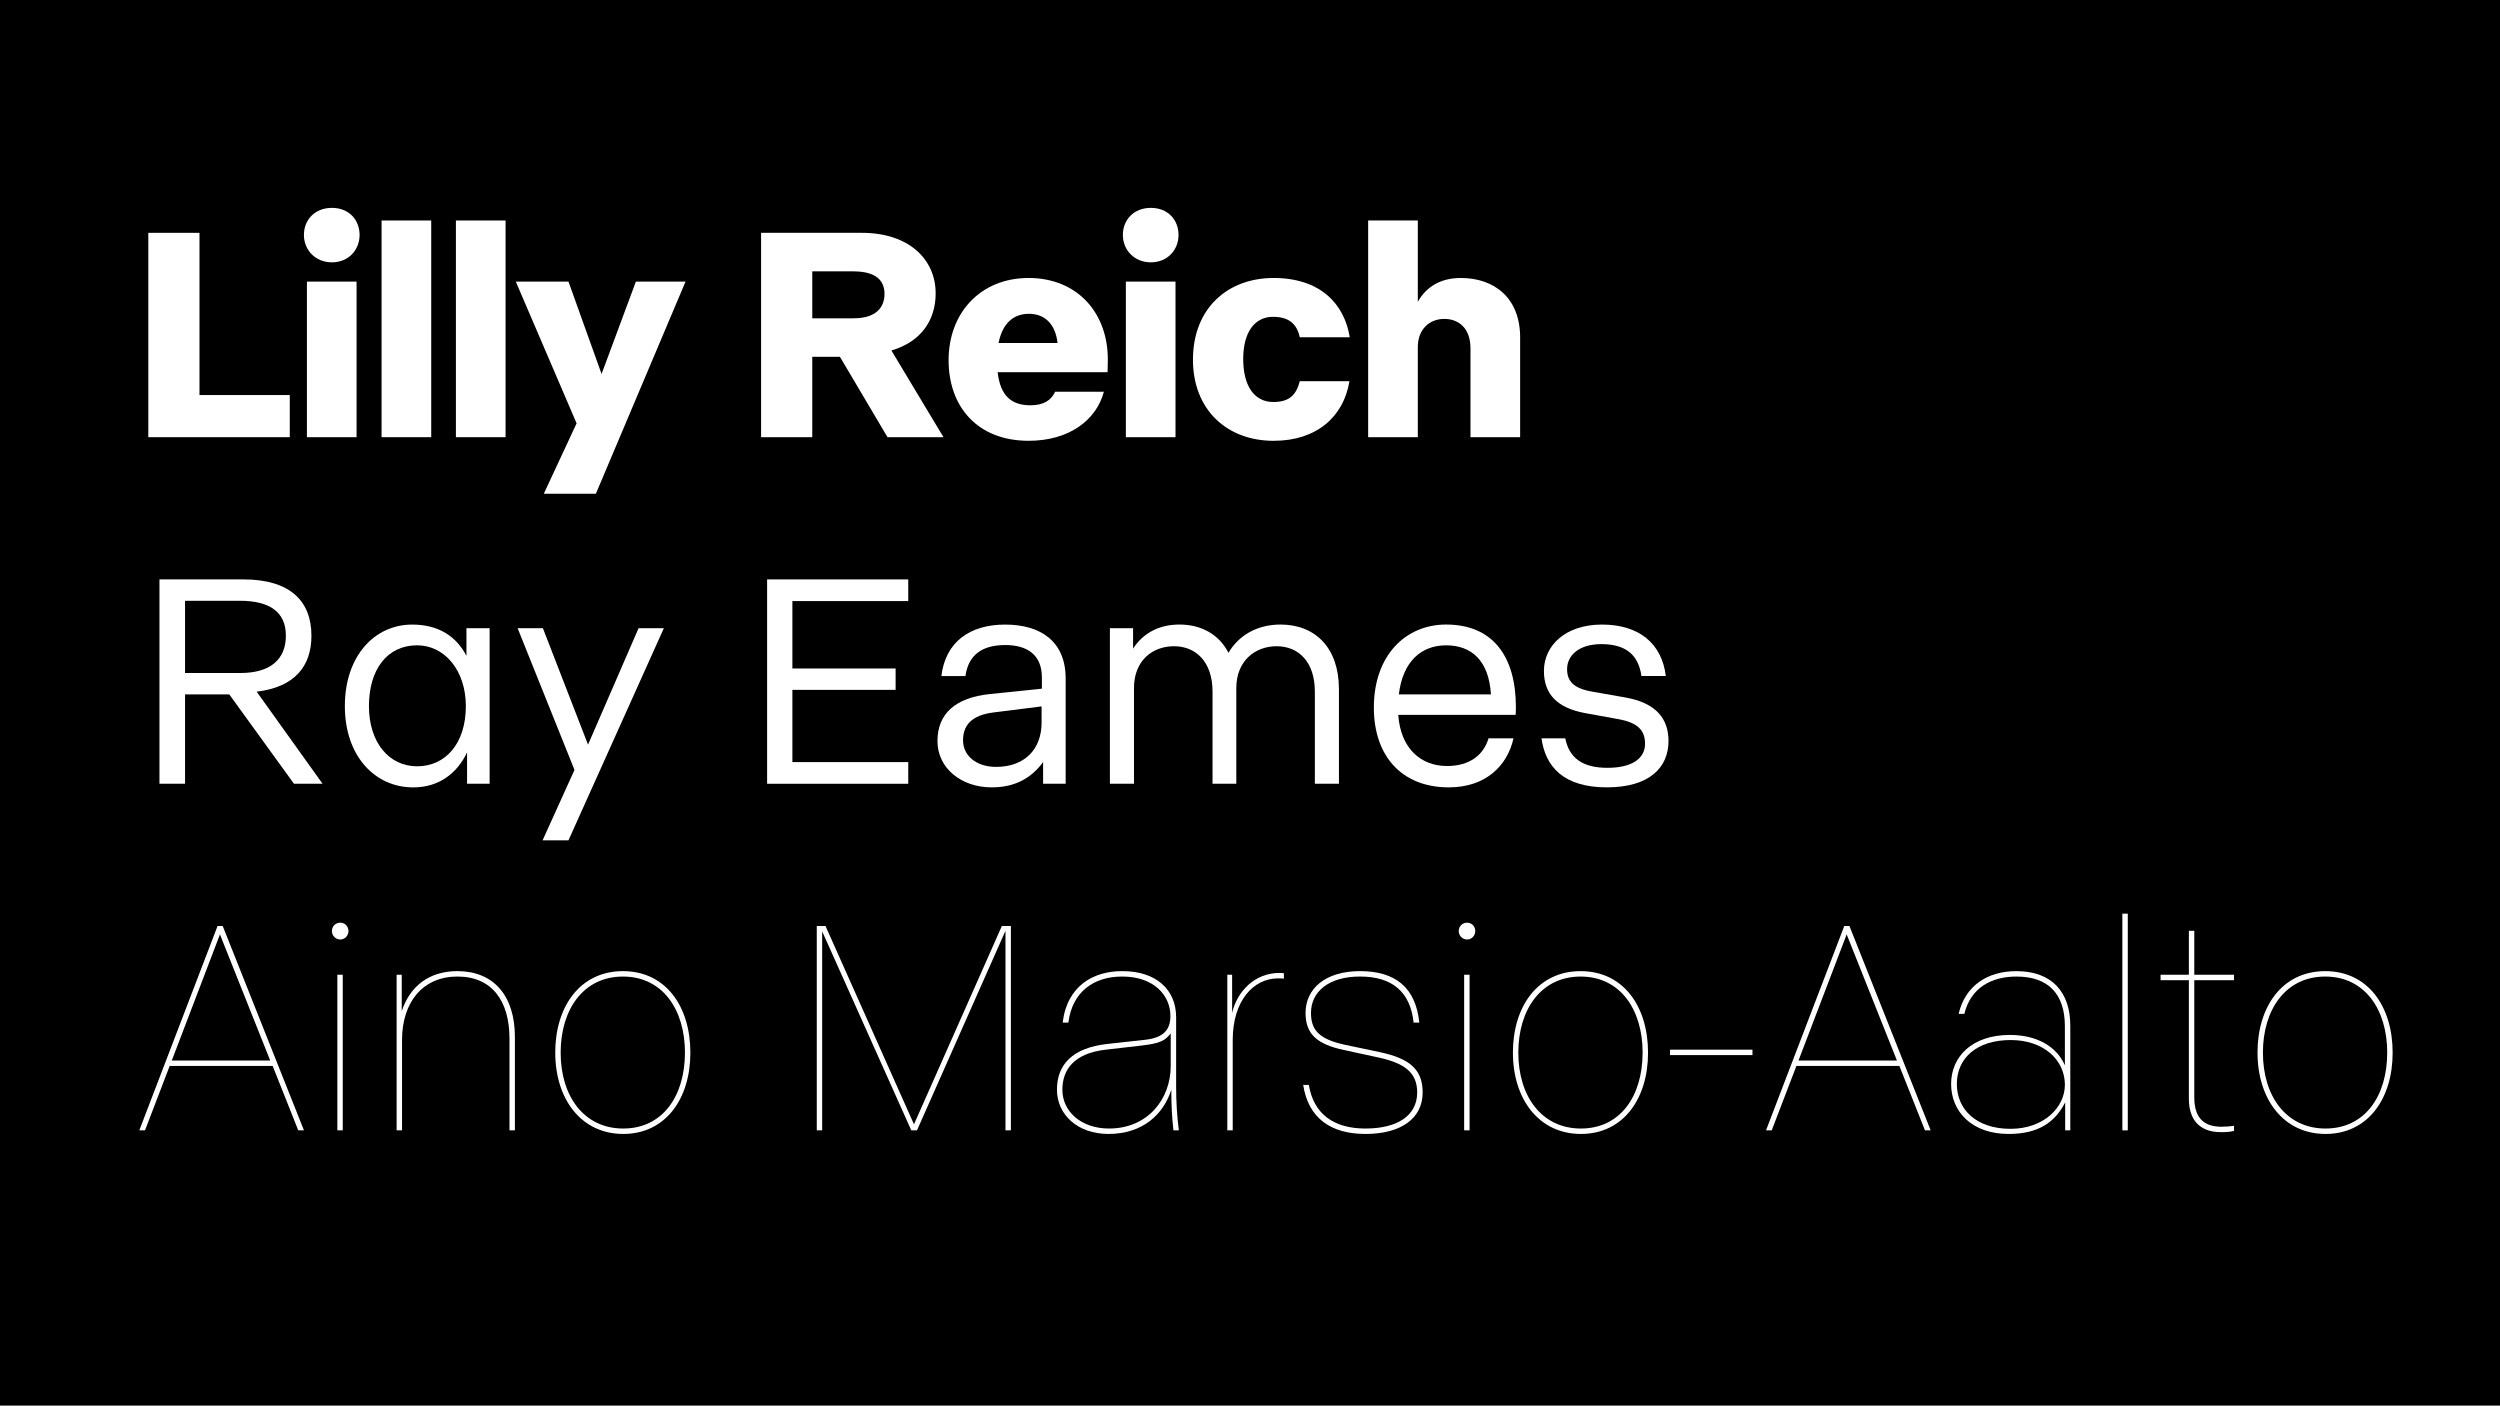
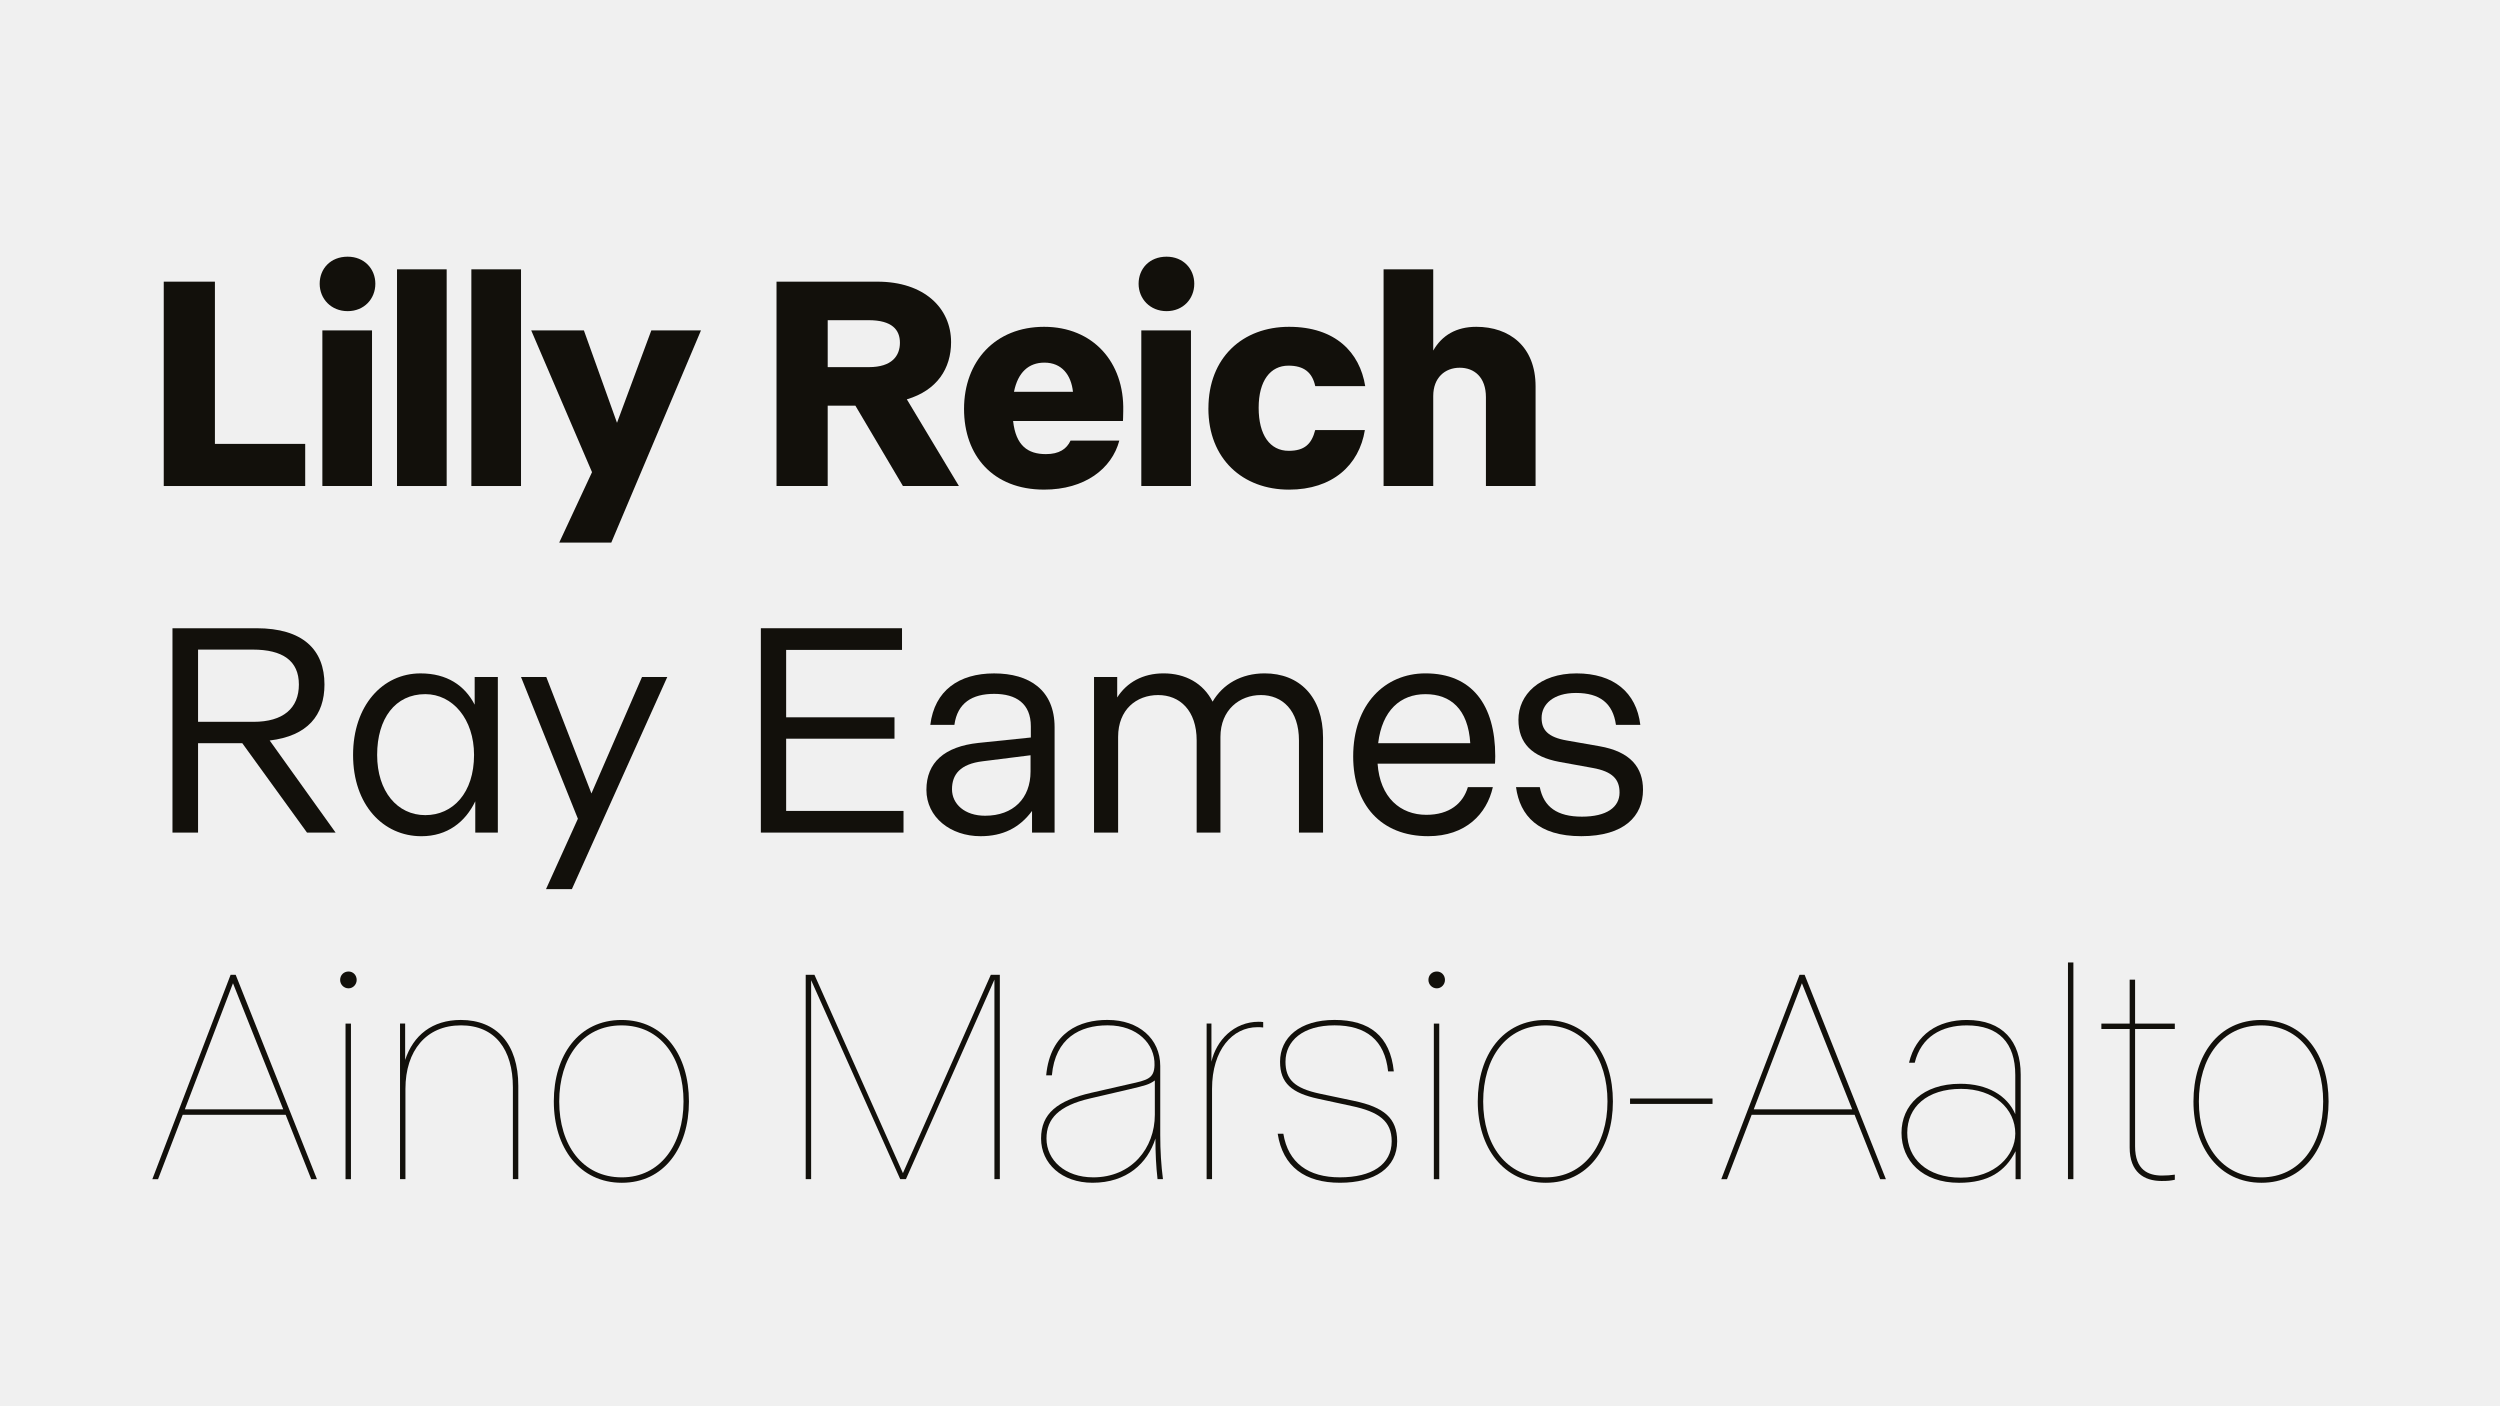
- <svg xmlns="http://www.w3.org/2000/svg" id="Layer_1" viewBox="0 0 1366 768">
+ <svg xmlns="http://www.w3.org/2000/svg" id="Layer_1" data-name="Layer 1" viewBox="0 0 1366 768">
  <defs>
-     <style>.cls-1{fill:#fff;}</style>
+     <style>
+       .cls-1 {
+         fill: #12100b;
+         stroke-width: 0px;
+       }
+     </style>
  </defs>
-   <rect width="1366" height="768" />
-   <g>
-     <path class="cls-1" d="M158.33,215.86v23.02H81.04V127.22h27.96v88.63h49.33Z" />
-     <path class="cls-1" d="M166.06,128.38c0-8.22,5.92-14.8,15.29-14.8s15.13,6.58,15.13,14.8-6.08,14.96-15.13,14.96-15.29-6.74-15.29-14.96Zm1.64,25.49h27.13v85.02h-27.13v-85.02Z" />
-     <path class="cls-1" d="M235.62,238.88h-27.13V120.48h27.13v118.4Z" />
-     <path class="cls-1" d="M276.24,238.88h-27.13V120.48h27.13v118.4Z" />
-     <path class="cls-1" d="M374.58,153.86l-49,115.93h-28.45l17.92-38.48-33.22-77.45h28.78l18.09,50.48,18.75-50.48h27.13Z" />
-     <path class="cls-1" d="M458.95,194.97h-15.13v43.91h-27.96V127.22h55.09c25.65,0,40.29,14.47,40.29,33.05,0,14.31-7.56,26.31-24.17,31.25l28.45,47.36h-30.59l-25.98-43.91Zm-15.13-21.05h22.53c12.66,0,16.94-6.25,16.94-13.32s-4.28-12.33-17.1-12.33h-22.36v25.65Z" />
-     <path class="cls-1" d="M605.3,197.93c0,2.63-.16,5.43-.16,5.43h-60.02c1.48,13.48,8.06,18.09,17.92,18.09,7.24,0,11.35-2.8,13.48-7.4h26.64c-4.11,15.46-18.91,26.8-41.11,26.8-27.96,0-43.74-18.58-43.74-44.07s17.1-44.89,43.74-44.89,43.91,19.24,43.25,46.04Zm-27.46-10.52c-.99-9.21-6.08-15.95-15.62-15.95-8.55,0-14.47,5.26-16.61,15.95h32.23Z" />
-     <path class="cls-1" d="M613.53,128.38c0-8.22,5.92-14.8,15.29-14.8s15.13,6.58,15.13,14.8-6.08,14.96-15.13,14.96-15.29-6.74-15.29-14.96Zm1.64,25.49h27.13v85.02h-27.13v-85.02Z" />
-     <path class="cls-1" d="M651.84,196.45c0-27.79,18.75-44.56,44.07-44.56s38.64,13.98,41.6,32.4h-27.3c-1.64-7.56-6.25-11.18-14.64-11.18-9.87,0-16.28,8.22-16.28,23.02s6.08,23.52,16.44,23.52c8.72,0,12.5-3.78,14.47-11.35h27.13c-3.12,19.24-17.76,32.56-41.44,32.56-25.32,0-44.07-16.77-44.07-44.4Z" />
-     <path class="cls-1" d="M830.6,184.45v54.43h-27.13v-48.51c0-11.02-6.41-16.12-14.31-16.12s-14.47,5.43-14.47,15.46v49.17h-27.13V120.48h27.13v44.4c4.77-8.39,12.66-12.99,23.52-12.99,18.09,0,32.4,10.69,32.4,32.56Z" />
-     <path class="cls-1" d="M125.28,379.41h-24.17v48.84h-13.98v-111.66h45.88c25.49,0,37.16,11.84,37.16,30.75,0,16.77-9.21,28.12-29.93,30.59l36.01,50.32h-15.62l-35.36-48.84Zm-24.17-11.68h30.26c16.28,0,24.83-7.4,24.83-20.39s-8.88-19.08-25.16-19.08h-29.93v39.47Z" />
-     <path class="cls-1" d="M267.53,343.23v85.02h-12.33v-17.1c-5.43,11.35-15.29,19.08-29.44,19.08-20.88,0-37.33-17.1-37.33-44.4s16.12-44.56,36.84-44.56c14.47,0,24.17,6.58,29.6,17.1v-15.13h12.66Zm-12.99,42.59c0-19.57-11.68-33.22-26.64-33.22-16.44,0-26.31,13.32-26.31,33.22s11.02,32.89,26.31,32.89,26.64-12.17,26.64-32.89Z" />
-     <path class="cls-1" d="M362.74,343.23l-52.13,115.93h-14.14l17.43-38.48-31.08-77.45h13.81l24.67,63.64,27.63-63.64h13.81Z" />
-     <path class="cls-1" d="M432.96,328.43v36.83h56.4v11.68h-56.4v39.47h63.31v11.84h-77.12v-111.66h77.12v11.84h-63.31Z" />
-     <path class="cls-1" d="M582.28,370.69v57.56h-12.33v-11.84c-6.91,9.37-16.12,13.81-28.12,13.81-16.44,0-29.6-10.36-29.6-25.32s9.87-23.68,28.45-25.65l28.61-2.96v-6.08c0-12.5-8.06-17.76-20.06-17.76s-20.06,4.93-21.71,16.94h-13.16c2.3-18.75,15.62-28.12,34.86-28.12s33.05,9.04,33.05,29.44Zm-13.16,24.17v-8.88l-26.15,3.29c-12.33,1.48-16.77,7.24-16.77,15.29s6.91,14.47,18.09,14.47c15.46,0,24.83-9.54,24.83-24.17Z" />
-     <path class="cls-1" d="M731.6,376.45v51.8h-13.16v-50.32c0-16.44-9.04-24.83-20.88-24.83s-22.04,8.06-22.04,22.86v52.29h-12.99v-50.32c0-16.44-9.21-24.83-21.05-24.83s-21.87,7.89-21.87,22.86v52.29h-13.16v-85.02h12.66v11.18c5.26-8.22,13.98-13.16,25.32-13.16,12,0,21.71,5.43,26.8,15.46,5.59-9.54,15.62-15.46,28.45-15.46,18.91,0,31.9,12.66,31.9,35.19Z" />
-     <path class="cls-1" d="M828.13,390.59h-64.13c1.32,18.58,12.5,27.96,26.64,27.96,12.66,0,20.06-6.25,22.69-15.13h13.65c-3.29,14.64-14.8,26.8-35.36,26.8-25.82,0-40.95-17.27-40.95-43.58,0-28.45,17.27-45.39,39.47-45.39,25.32,0,38.15,17.1,38.15,45.22,0,2.79-.16,4.11-.16,4.11Zm-13.48-11.18c-1.15-18.75-10.85-26.8-24.5-26.8s-23.68,8.88-25.82,26.8h50.32Z" />
-     <path class="cls-1" d="M842.28,403.42h12.99c2.14,10.85,9.54,16.12,23.02,16.12s20.56-5.1,20.56-13.16c0-7.07-3.62-11.51-14.8-13.48l-18.09-3.29c-14.96-2.79-22.36-10.2-22.36-23.02,0-13.65,11.51-25.33,31.74-25.33s32.72,10.36,34.86,28.12h-13.32c-1.64-11.84-8.88-17.43-21.87-17.43-12.17,0-18.75,6.08-18.75,13.65,0,6.41,3.29,10.52,13.81,12.33l17.76,3.12c17.1,2.96,23.84,11.68,23.84,23.84,0,14.31-10.2,25.32-33.71,25.32s-33.55-11.18-35.68-26.8Z" />
-     <path class="cls-1" d="M148.96,582.42h-56.24l-13.48,35.19h-3.12l42.76-111.66h2.8l44.4,111.66h-3.12l-13.98-35.19Zm-1.32-2.96l-27.46-68.9-26.31,68.9h53.77Z" />
-     <path class="cls-1" d="M181.36,508.75c0-2.63,1.97-4.6,4.6-4.6,2.47,0,4.44,1.97,4.44,4.6,0,2.47-1.97,4.6-4.44,4.6-2.63,0-4.6-2.14-4.6-4.6Zm2.96,23.84h2.96v85.02h-2.96v-85.02Z" />
-     <path class="cls-1" d="M281.34,566.64v50.98h-2.96v-50.16c0-20.72-9.7-33.88-28.45-33.88s-30.26,13.81-30.26,34.7v49.33h-2.96v-85.02h2.8v19.9c4.44-13.48,14.8-21.87,30.42-21.87,19.57,0,31.41,13.16,31.41,36.01Z" />
-     <path class="cls-1" d="M303.38,575.19c0-25.32,13.65-44.56,37-44.56s36.84,19.24,36.84,44.56-13.65,44.4-36.67,44.4-37.16-19.08-37.16-44.4Zm70.88,0c0-23.68-12.33-41.6-33.88-41.6s-34.04,17.92-34.04,41.6,12.66,41.44,34.2,41.44,33.71-17.76,33.71-41.44Z" />
-     <path class="cls-1" d="M552.35,505.96v111.66h-2.96v-109.03l-48.35,109.03h-3.12l-48.68-108.7v108.7h-2.96v-111.66h4.77l48.35,108.37,48.02-108.37h4.93Z" />
-     <path class="cls-1" d="M641.16,617.62c-.82-7.24-1.15-13.98-1.15-22.2-4.28,13.48-15.62,24.17-34.37,24.17-16.77,0-28.12-10.52-28.12-24.17s8.39-22.86,27.46-25l20.88-2.3c10.03-1.15,13.65-5.59,13.65-12.99,0-11.51-9.37-21.54-26.15-21.54h-.33c-15.29,0-27.13,8.22-29.27,25.16h-3.12c2.47-20.39,17.1-28.12,32.4-28.12h.33c18.42,0,29.27,10.2,29.27,25.16v37.66c0,8.71,.49,16.44,1.48,24.17h-2.96Zm-1.48-35.19v-17.76c-2.96,3.78-5.59,5.43-15.62,6.58l-19.9,2.3c-17.43,1.97-23.68,11.02-23.68,21.87,0,11.84,10.2,21.21,25.49,21.21,21.05,0,33.71-15.95,33.71-34.21Z" />
-     <path class="cls-1" d="M701.51,531.78v2.96c-1.32-.16-2.14-.16-3.12-.16-13.65,0-24.83,12.33-24.83,33.71v49.33h-2.96v-85.02h2.63v20.88c2.63-11.68,12.33-21.87,25.82-21.87,.82,0,1.32,0,2.47,.16Z" />
-     <path class="cls-1" d="M712.03,592.79h3.12c2.63,15.95,13.65,23.84,30.92,23.84s28.28-6.91,28.28-19.73c0-11.02-7.07-16.12-21.87-19.24l-18.25-3.95c-14.47-3.12-20.88-8.55-20.88-20.23,0-13.16,10.69-22.86,29.76-22.86s30.42,8.72,32.4,28.12h-3.12c-1.81-17.1-12-25.16-29.27-25.16s-26.8,8.39-26.8,19.9c0,9.7,4.93,14.47,18.75,17.43l18.75,3.95c16.28,3.45,23.52,9.37,23.52,22.04,0,14.47-12.17,22.69-31.24,22.69s-31.24-8.72-34.04-26.8Z" />
-     <path class="cls-1" d="M797.05,508.75c0-2.63,1.97-4.6,4.6-4.6,2.47,0,4.44,1.97,4.44,4.6,0,2.47-1.97,4.6-4.44,4.6-2.63,0-4.6-2.14-4.6-4.6Zm2.96,23.84h2.96v85.02h-2.96v-85.02Z" />
-     <path class="cls-1" d="M826.65,575.19c0-25.32,13.65-44.56,37-44.56s36.84,19.24,36.84,44.56-13.65,44.4-36.67,44.4-37.16-19.08-37.16-44.4Zm70.88,0c0-23.68-12.33-41.6-33.88-41.6s-34.04,17.92-34.04,41.6,12.66,41.44,34.2,41.44,33.71-17.76,33.71-41.44Z" />
-     <path class="cls-1" d="M957.55,576.5h-45.06v-2.96h45.06v2.96Z" />
-     <path class="cls-1" d="M1037.8,582.42h-56.24l-13.48,35.19h-3.12l42.76-111.66h2.8l44.4,111.66h-3.12l-13.98-35.19Zm-1.32-2.96l-27.46-68.9-26.31,68.9h53.77Z" />
-     <path class="cls-1" d="M1128.42,602.32c-5.59,11.02-14.8,17.27-30.92,17.27-20.06,0-31.41-12.17-31.41-27.3s11.68-26.8,32.07-26.8c14.96,0,25.65,6.41,30.09,16.61v-21.38c0-17.6-9.04-27.13-26.48-27.13-13.81,0-25,6.25-28.45,20.39h-3.12c3.62-15.46,15.79-23.35,31.57-23.35,19.57,0,29.44,11.68,29.44,29.76v57.23h-2.8v-15.29Zm-.16-9.54c0-13.81-11.84-24.5-29.6-24.5-18.75,0-29.44,10.03-29.44,24.01s10.69,24.5,29.27,24.5,29.76-12,29.76-24.01Z" />
-     <path class="cls-1" d="M1162.62,617.62h-2.96v-118.4h2.96v118.4Z" />
-     <path class="cls-1" d="M1198.96,535.56v64.13c0,12.99,7.24,15.95,14.8,15.95,2.8,0,4.28-.16,6.91-.49v2.8c-2.3,.49-3.78,.66-7.24,.66-9.7,0-17.43-4.93-17.43-18.25v-64.79h-15.46v-2.96h15.46v-24.01h2.96v24.01h21.71v2.96h-21.71Z" />
-     <path class="cls-1" d="M1233.5,575.19c0-25.32,13.65-44.56,37-44.56s36.84,19.24,36.84,44.56-13.65,44.4-36.67,44.4-37.16-19.08-37.16-44.4Zm70.88,0c0-23.68-12.33-41.6-33.88-41.6s-34.04,17.92-34.04,41.6,12.66,41.44,34.2,41.44,33.71-17.76,33.71-41.44Z" />
-   </g>
+   <path class="cls-1" d="M117.43,242.54h49.33v23.02h-77.29v-111.66h27.96v88.63Z" />
+   <path class="cls-1" d="M189.96,140.25c9.04,0,15.13,6.58,15.13,14.8s-6.08,14.96-15.13,14.96-15.29-6.74-15.29-14.96,5.92-14.8,15.29-14.8ZM176.14,180.54h27.13v85.02h-27.13v-85.02Z" />
+   <path class="cls-1" d="M244.06,265.56h-27.13v-118.4h27.13v118.4Z" />
+   <path class="cls-1" d="M284.68,265.56h-27.13v-118.4h27.13v118.4Z" />
+   <path class="cls-1" d="M334.01,296.47h-28.45l17.92-38.48-33.22-77.45h28.78l18.09,50.48,18.75-50.48h27.13l-49,115.93Z" />
+   <path class="cls-1" d="M424.29,153.9h55.09c25.65,0,40.29,14.47,40.29,33.05,0,14.31-7.56,26.31-24.17,31.25l28.45,47.36h-30.59l-25.98-43.91h-15.13v43.91h-27.96v-111.66ZM474.78,200.6c12.66,0,16.94-6.25,16.94-13.32s-4.28-12.33-17.1-12.33h-22.36v25.65h22.53Z" />
+   <path class="cls-1" d="M526.75,223.46c0-26.15,17.1-44.89,43.74-44.89s43.91,19.24,43.25,46.04c0,2.63-.16,5.43-.16,5.43h-60.02c1.48,13.48,8.06,18.09,17.92,18.09,7.24,0,11.35-2.8,13.48-7.4h26.64c-4.11,15.46-18.91,26.8-41.11,26.8-27.96,0-43.74-18.58-43.74-44.07ZM586.27,214.09c-.99-9.21-6.08-15.95-15.62-15.95-8.55,0-14.47,5.26-16.61,15.95h32.23Z" />
+   <path class="cls-1" d="M637.42,140.25c9.04,0,15.13,6.58,15.13,14.8s-6.08,14.96-15.13,14.96-15.29-6.74-15.29-14.96,5.92-14.8,15.29-14.8ZM623.61,180.54h27.13v85.02h-27.13v-85.02Z" />
+   <path class="cls-1" d="M660.28,223.13c0-27.79,18.75-44.56,44.07-44.56s38.64,13.98,41.6,32.4h-27.3c-1.64-7.56-6.25-11.18-14.64-11.18-9.87,0-16.28,8.22-16.28,23.02s6.08,23.52,16.44,23.52c8.72,0,12.5-3.78,14.47-11.35h27.13c-3.12,19.24-17.76,32.56-41.44,32.56-25.32,0-44.07-16.77-44.07-44.4Z" />
+   <path class="cls-1" d="M797.59,200.93c-8.06,0-14.47,5.43-14.47,15.46v49.17h-27.13v-118.4h27.13v44.4c4.77-8.39,12.66-12.99,23.52-12.99,18.09,0,32.4,10.69,32.4,32.56v54.43h-27.13v-48.51c0-11.02-6.41-16.12-14.31-16.12Z" />
+   <path class="cls-1" d="M94.25,343.27h45.88c25.49,0,37.16,11.84,37.16,30.75,0,16.77-9.21,28.12-29.93,30.59l36.01,50.32h-15.62l-35.36-48.84h-24.17v48.84h-13.98v-111.66ZM138.48,394.41c16.28,0,24.83-7.4,24.83-20.39s-8.88-19.08-25.16-19.08h-29.93v39.47h30.26Z" />
+   <path class="cls-1" d="M192.92,412.5c0-26.97,16.12-44.56,36.84-44.56,14.47,0,24.17,6.58,29.6,17.1v-15.13h12.66v85.02h-12.33v-17.1c-5.43,11.35-15.29,19.08-29.44,19.08-20.88,0-37.33-17.1-37.33-44.4ZM232.38,445.39c15.13,0,26.64-12.17,26.64-32.89,0-19.57-11.68-33.22-26.64-33.22-16.44,0-26.31,13.32-26.31,33.22s11.02,32.89,26.31,32.89Z" />
+   <path class="cls-1" d="M312.47,485.84h-14.14l17.43-38.48-31.08-77.45h13.81l24.67,63.64,27.63-63.64h13.81l-52.13,115.93Z" />
+   <path class="cls-1" d="M415.74,343.27h77.12v11.84h-63.31v36.83h59.2v11.68h-59.2v39.47h64.13v11.84h-77.95v-111.66Z" />
+   <path class="cls-1" d="M563.91,443.09c-6.91,9.37-16.12,13.81-28.12,13.81-16.44,0-29.6-10.36-29.6-25.32s9.87-23.68,28.45-25.65l28.61-2.96v-6.08c0-12.5-8.06-17.76-20.06-17.76s-20.06,4.93-21.71,16.94h-13.16c2.3-18.75,15.62-28.12,34.86-28.12s33.05,9.04,33.05,29.44v57.56h-12.33v-11.84ZM538.26,445.72c15.46,0,24.83-9.54,24.83-24.17v-8.88l-26.15,3.29c-12.33,1.48-16.77,7.24-16.77,15.29s6.91,14.47,18.09,14.47Z" />
+   <path class="cls-1" d="M688.89,379.78c-11.51,0-22.04,8.06-22.04,22.86v52.29h-12.99v-50.32c0-16.44-9.21-24.83-21.05-24.83s-21.87,7.89-21.87,22.86v52.29h-13.16v-85.02h12.66v11.18c5.26-8.22,13.98-13.16,25.32-13.16,12,0,21.71,5.43,26.8,15.46,5.59-9.54,15.62-15.46,28.45-15.46,18.91,0,31.9,12.66,31.9,35.19v51.8h-13.16v-50.32c0-16.44-9.04-24.83-20.88-24.83Z" />
+   <path class="cls-1" d="M739.38,413.32c0-28.45,17.27-45.39,39.47-45.39,25.33,0,38.15,17.1,38.15,45.22,0,2.79-.16,4.11-.16,4.11h-64.13c1.32,18.58,12.5,27.96,26.64,27.96,12.66,0,20.06-6.25,22.69-15.13h13.65c-3.29,14.64-14.8,26.8-35.36,26.8-25.82,0-40.95-17.27-40.95-43.58ZM803.35,406.09c-1.15-18.75-10.85-26.8-24.5-26.8s-23.68,8.88-25.82,26.8h50.32Z" />
+   <path class="cls-1" d="M828.35,430.1h12.99c2.14,10.85,9.54,16.12,23.02,16.12s20.56-5.1,20.56-13.16c0-7.07-3.62-11.51-14.8-13.48l-18.09-3.29c-14.96-2.79-22.36-10.2-22.36-23.02,0-13.65,11.51-25.33,31.74-25.33s32.72,10.36,34.86,28.12h-13.32c-1.64-11.84-8.88-17.43-21.87-17.43-12.17,0-18.75,6.08-18.75,13.65,0,6.41,3.29,10.52,13.81,12.33l17.76,3.12c17.1,2.96,23.84,11.68,23.84,23.84,0,14.31-10.2,25.32-33.71,25.32s-33.55-11.18-35.68-26.8Z" />
+   <path class="cls-1" d="M125.98,532.64h2.8l44.4,111.66h-3.12l-13.98-35.19h-56.24l-13.48,35.19h-3.12l42.76-111.66ZM154.76,606.14l-27.46-68.9-26.31,68.9h53.77Z" />
+   <path class="cls-1" d="M190.45,530.83c2.47,0,4.44,1.97,4.44,4.6,0,2.47-1.97,4.6-4.44,4.6-2.63,0-4.6-2.14-4.6-4.6,0-2.63,1.97-4.6,4.6-4.6ZM188.8,559.28h2.96v85.02h-2.96v-85.02Z" />
+   <path class="cls-1" d="M251.79,560.26c-18.91,0-30.26,13.81-30.26,34.7v49.33h-2.96v-85.02h2.8v19.9c4.44-13.48,14.8-21.87,30.42-21.87,19.57,0,31.41,13.16,31.41,36.01v50.98h-2.96v-50.16c0-20.72-9.7-33.88-28.45-33.88Z" />
+   <path class="cls-1" d="M302.6,601.87c0-25.32,13.65-44.56,37-44.56s36.84,19.24,36.84,44.56-13.65,44.4-36.67,44.4-37.16-19.08-37.16-44.4ZM339.77,643.31c20.88,0,33.71-17.76,33.71-41.44s-12.33-41.6-33.88-41.6-34.04,17.92-34.04,41.6,12.66,41.44,34.2,41.44Z" />
+   <path class="cls-1" d="M546.31,644.29h-2.96v-109.03l-48.35,109.03h-3.12l-48.68-108.7v108.7h-2.96v-111.66h4.77l48.35,108.37,48.02-108.37h4.93v111.66Z" />
+   <path class="cls-1" d="M605.02,557.3h.33c16.77,0,28.61,10.2,28.61,25.16v37.66c0,8.71.49,16.44,1.48,24.17h-2.96c-.82-7.24-1.15-13.98-1.15-22.2-4.28,13.48-15.62,24.17-34.37,24.17-16.77,0-28.12-10.52-28.12-24.17s8.88-20.72,27.46-25l20.88-4.77c9.7-2.14,13.48-2.96,13.65-10.36.33-11.51-9.37-21.71-25.49-21.71h-.33c-14.8,0-28.45,6.91-30.26,27.3h-3.12c2.3-23.84,18.58-30.26,33.38-30.26ZM597.29,643.31c21.05,0,33.71-15.95,33.71-34.21v-18.75c-3.12,2.3-5.43,2.8-13.65,4.77l-21.87,5.1c-16.94,3.95-23.68,11.02-23.68,21.87,0,11.84,10.2,21.21,25.49,21.21Z" />
+   <path class="cls-1" d="M661.92,580.16c2.63-11.68,12.33-21.87,25.82-21.87.82,0,1.32,0,2.47.16v2.96c-1.32-.16-2.14-.16-3.12-.16-13.65,0-24.83,12.33-24.83,33.71v49.33h-2.96v-85.02h2.63v20.88Z" />
+   <path class="cls-1" d="M698.1,619.46h3.12c2.63,15.95,13.65,23.84,30.92,23.84s28.28-6.91,28.28-19.73c0-11.02-7.07-16.12-21.87-19.24l-18.25-3.95c-14.47-3.12-20.88-8.55-20.88-20.23,0-13.16,10.69-22.86,29.76-22.86s30.42,8.72,32.4,28.12h-3.12c-1.81-17.1-12-25.16-29.27-25.16s-26.8,8.39-26.8,19.9c0,9.7,4.93,14.47,18.75,17.43l18.75,3.95c16.28,3.45,23.52,9.37,23.52,22.04,0,14.47-12.17,22.69-31.24,22.69s-31.24-8.72-34.04-26.8Z" />
+   <path class="cls-1" d="M785.09,530.83c2.47,0,4.44,1.97,4.44,4.6,0,2.47-1.97,4.6-4.44,4.6-2.63,0-4.6-2.14-4.6-4.6,0-2.63,1.97-4.6,4.6-4.6ZM783.45,559.28h2.96v85.02h-2.96v-85.02Z" />
+   <path class="cls-1" d="M807.45,601.87c0-25.32,13.65-44.56,37-44.56s36.84,19.24,36.84,44.56-13.65,44.4-36.67,44.4-37.17-19.08-37.17-44.4ZM844.62,643.31c20.88,0,33.71-17.76,33.71-41.44s-12.33-41.6-33.88-41.6-34.04,17.92-34.04,41.6,12.66,41.44,34.21,41.44Z" />
+   <path class="cls-1" d="M935.72,603.18h-45.06v-2.96h45.06v2.96Z" />
+   <path class="cls-1" d="M983.25,532.64h2.8l44.4,111.66h-3.12l-13.98-35.19h-56.24l-13.48,35.19h-3.12l42.75-111.66ZM1012.02,606.14l-27.46-68.9-26.31,68.9h53.77Z" />
+   <path class="cls-1" d="M1071.06,592.17c14.96,0,25.65,6.41,30.09,16.61v-21.38c0-17.6-9.04-27.13-26.48-27.13-13.81,0-25,6.25-28.45,20.39h-3.12c3.62-15.46,15.79-23.35,31.57-23.35,19.57,0,29.44,11.68,29.44,29.76v57.23h-2.8v-15.29c-5.59,11.02-14.8,17.27-30.92,17.27-20.06,0-31.41-12.17-31.41-27.3s11.68-26.8,32.07-26.8ZM1101.16,619.46c0-13.81-11.84-24.5-29.6-24.5-18.75,0-29.44,10.03-29.44,24.01s10.69,24.5,29.27,24.5,29.76-12,29.76-24.01Z" />
+   <path class="cls-1" d="M1132.9,644.29h-2.96v-118.4h2.96v118.4Z" />
+   <path class="cls-1" d="M1181.41,642.32c2.8,0,4.28-.16,6.91-.49v2.8c-2.3.49-3.78.66-7.24.66-9.7,0-17.43-4.93-17.43-18.25v-64.79h-15.46v-2.96h15.46v-24.01h2.96v24.01h21.71v2.96h-21.71v64.13c0,12.99,7.24,15.95,14.8,15.95Z" />
+   <path class="cls-1" d="M1198.51,601.87c0-25.32,13.65-44.56,37-44.56s36.83,19.24,36.83,44.56-13.65,44.4-36.67,44.4-37.16-19.08-37.16-44.4ZM1235.67,643.31c20.88,0,33.71-17.76,33.71-41.44s-12.33-41.6-33.88-41.6-34.04,17.92-34.04,41.6,12.66,41.44,34.2,41.44Z" />
</svg>
